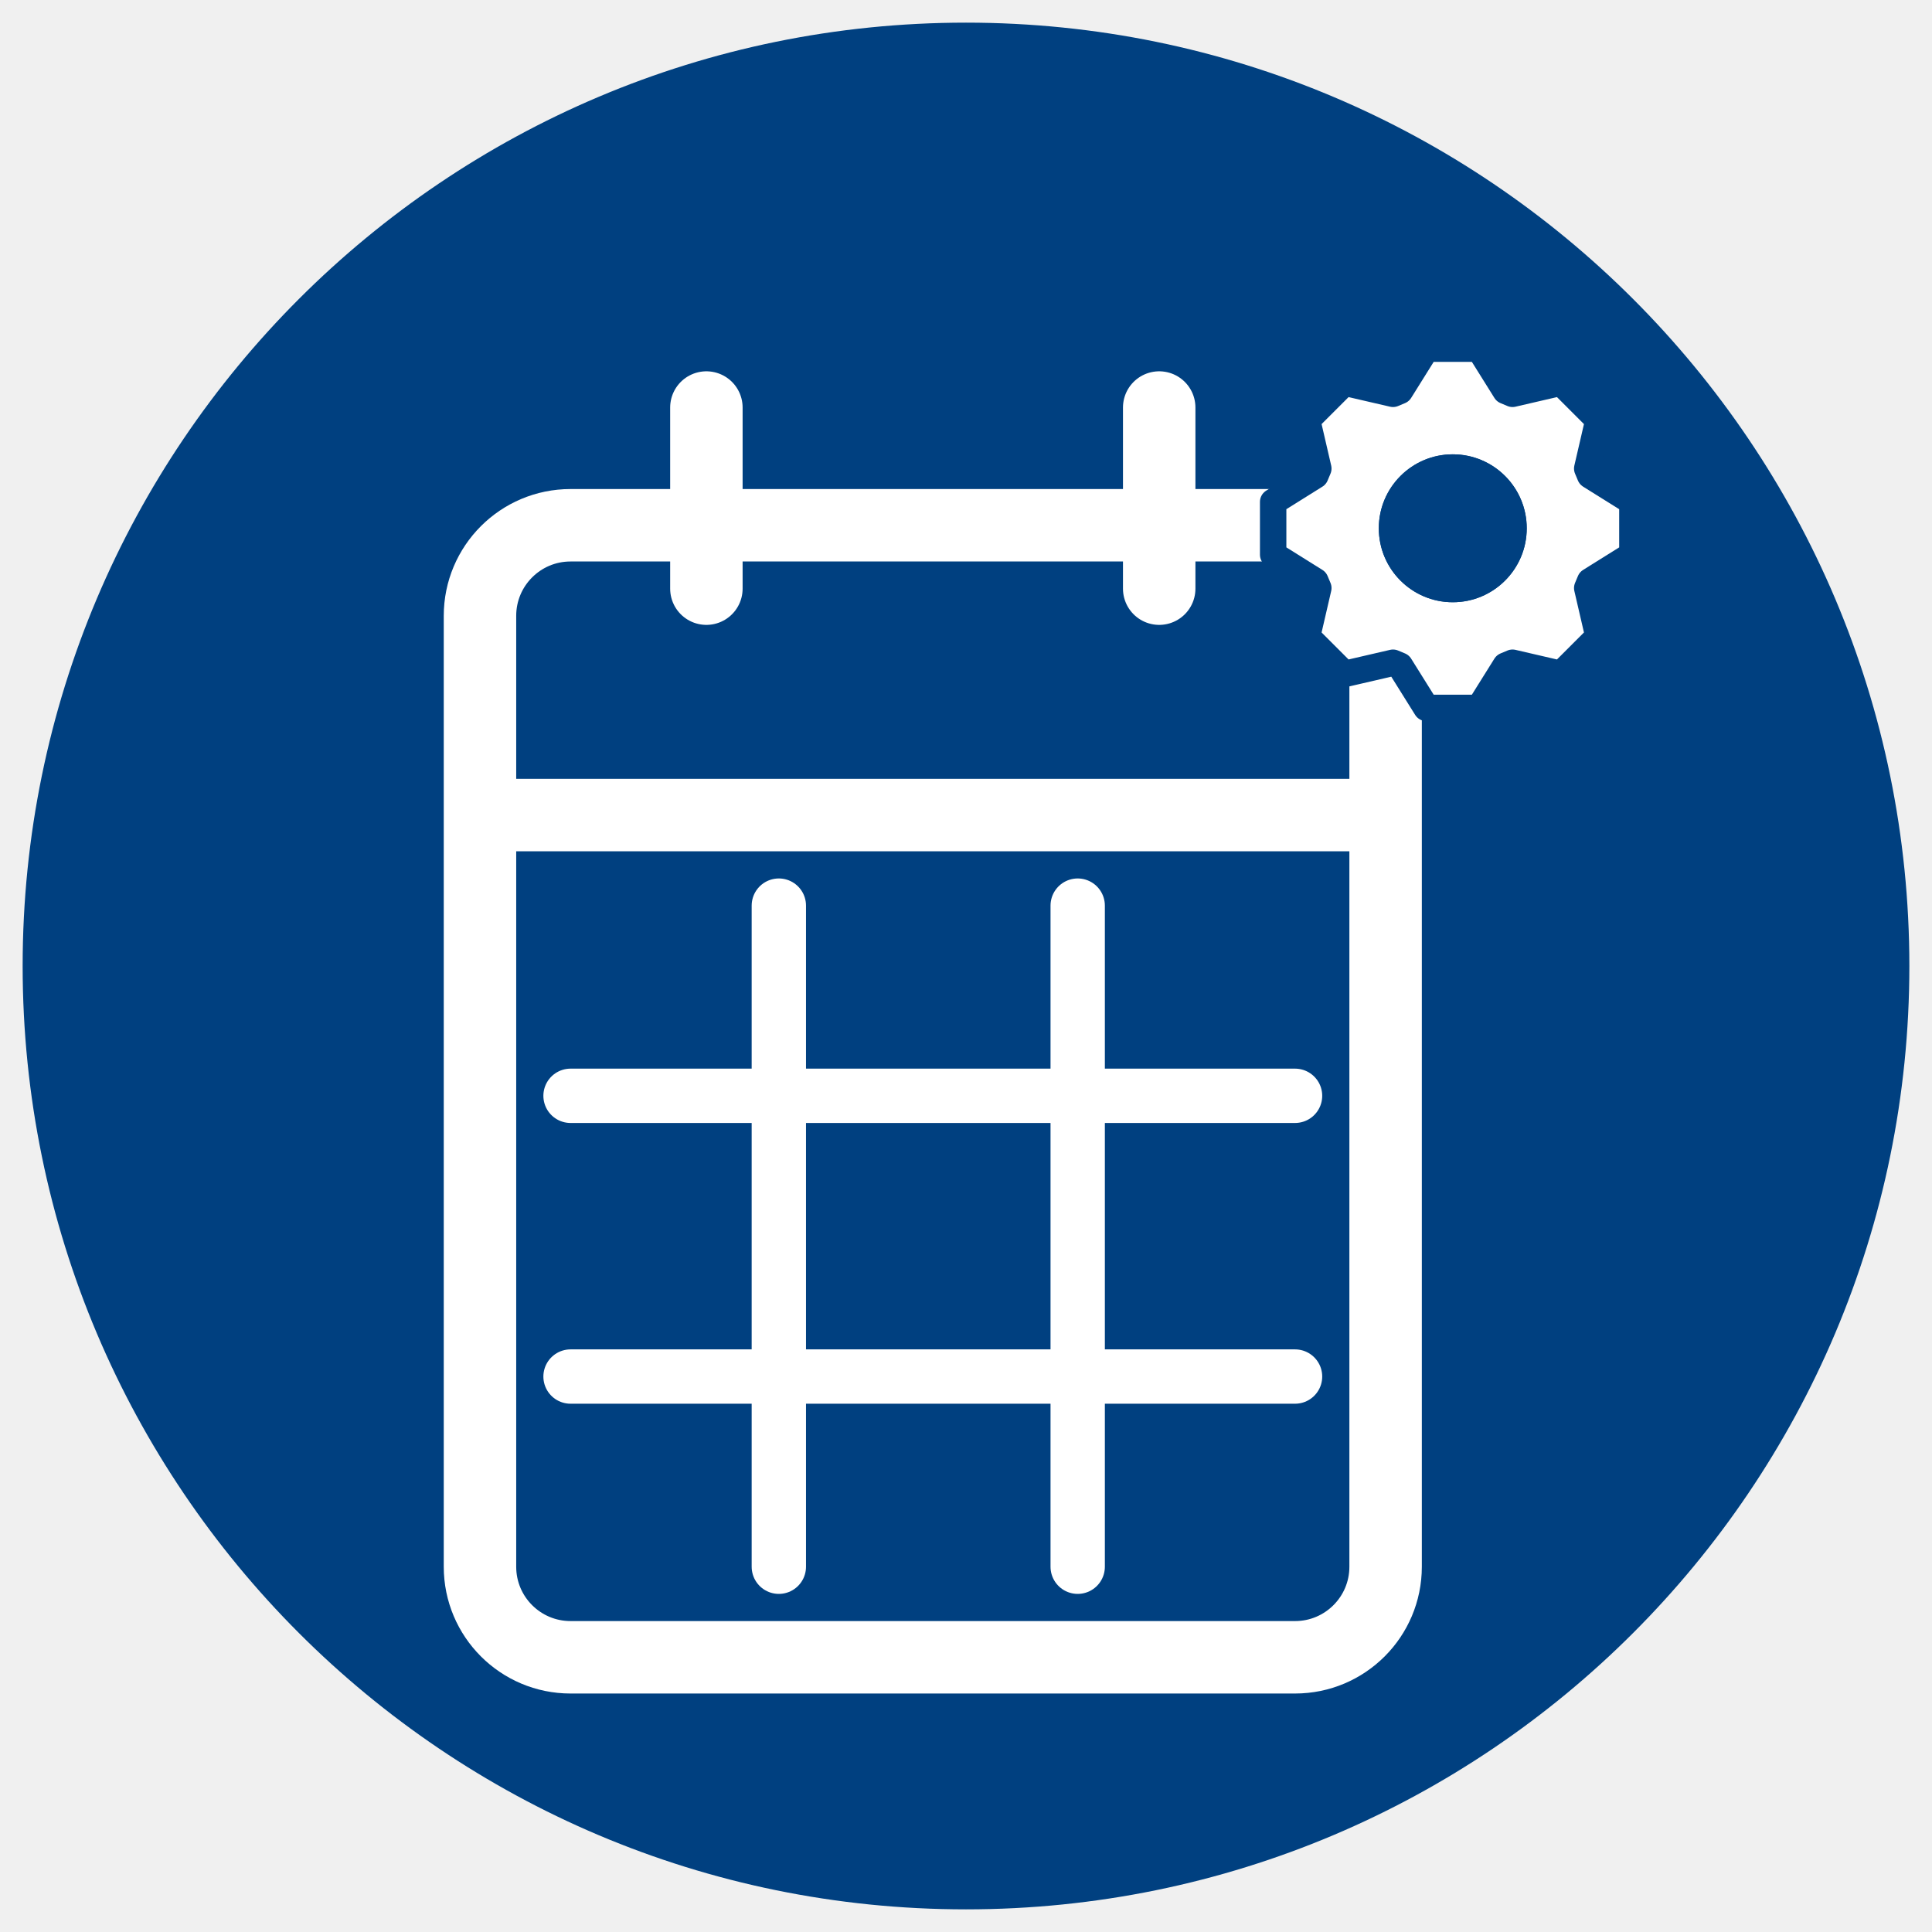
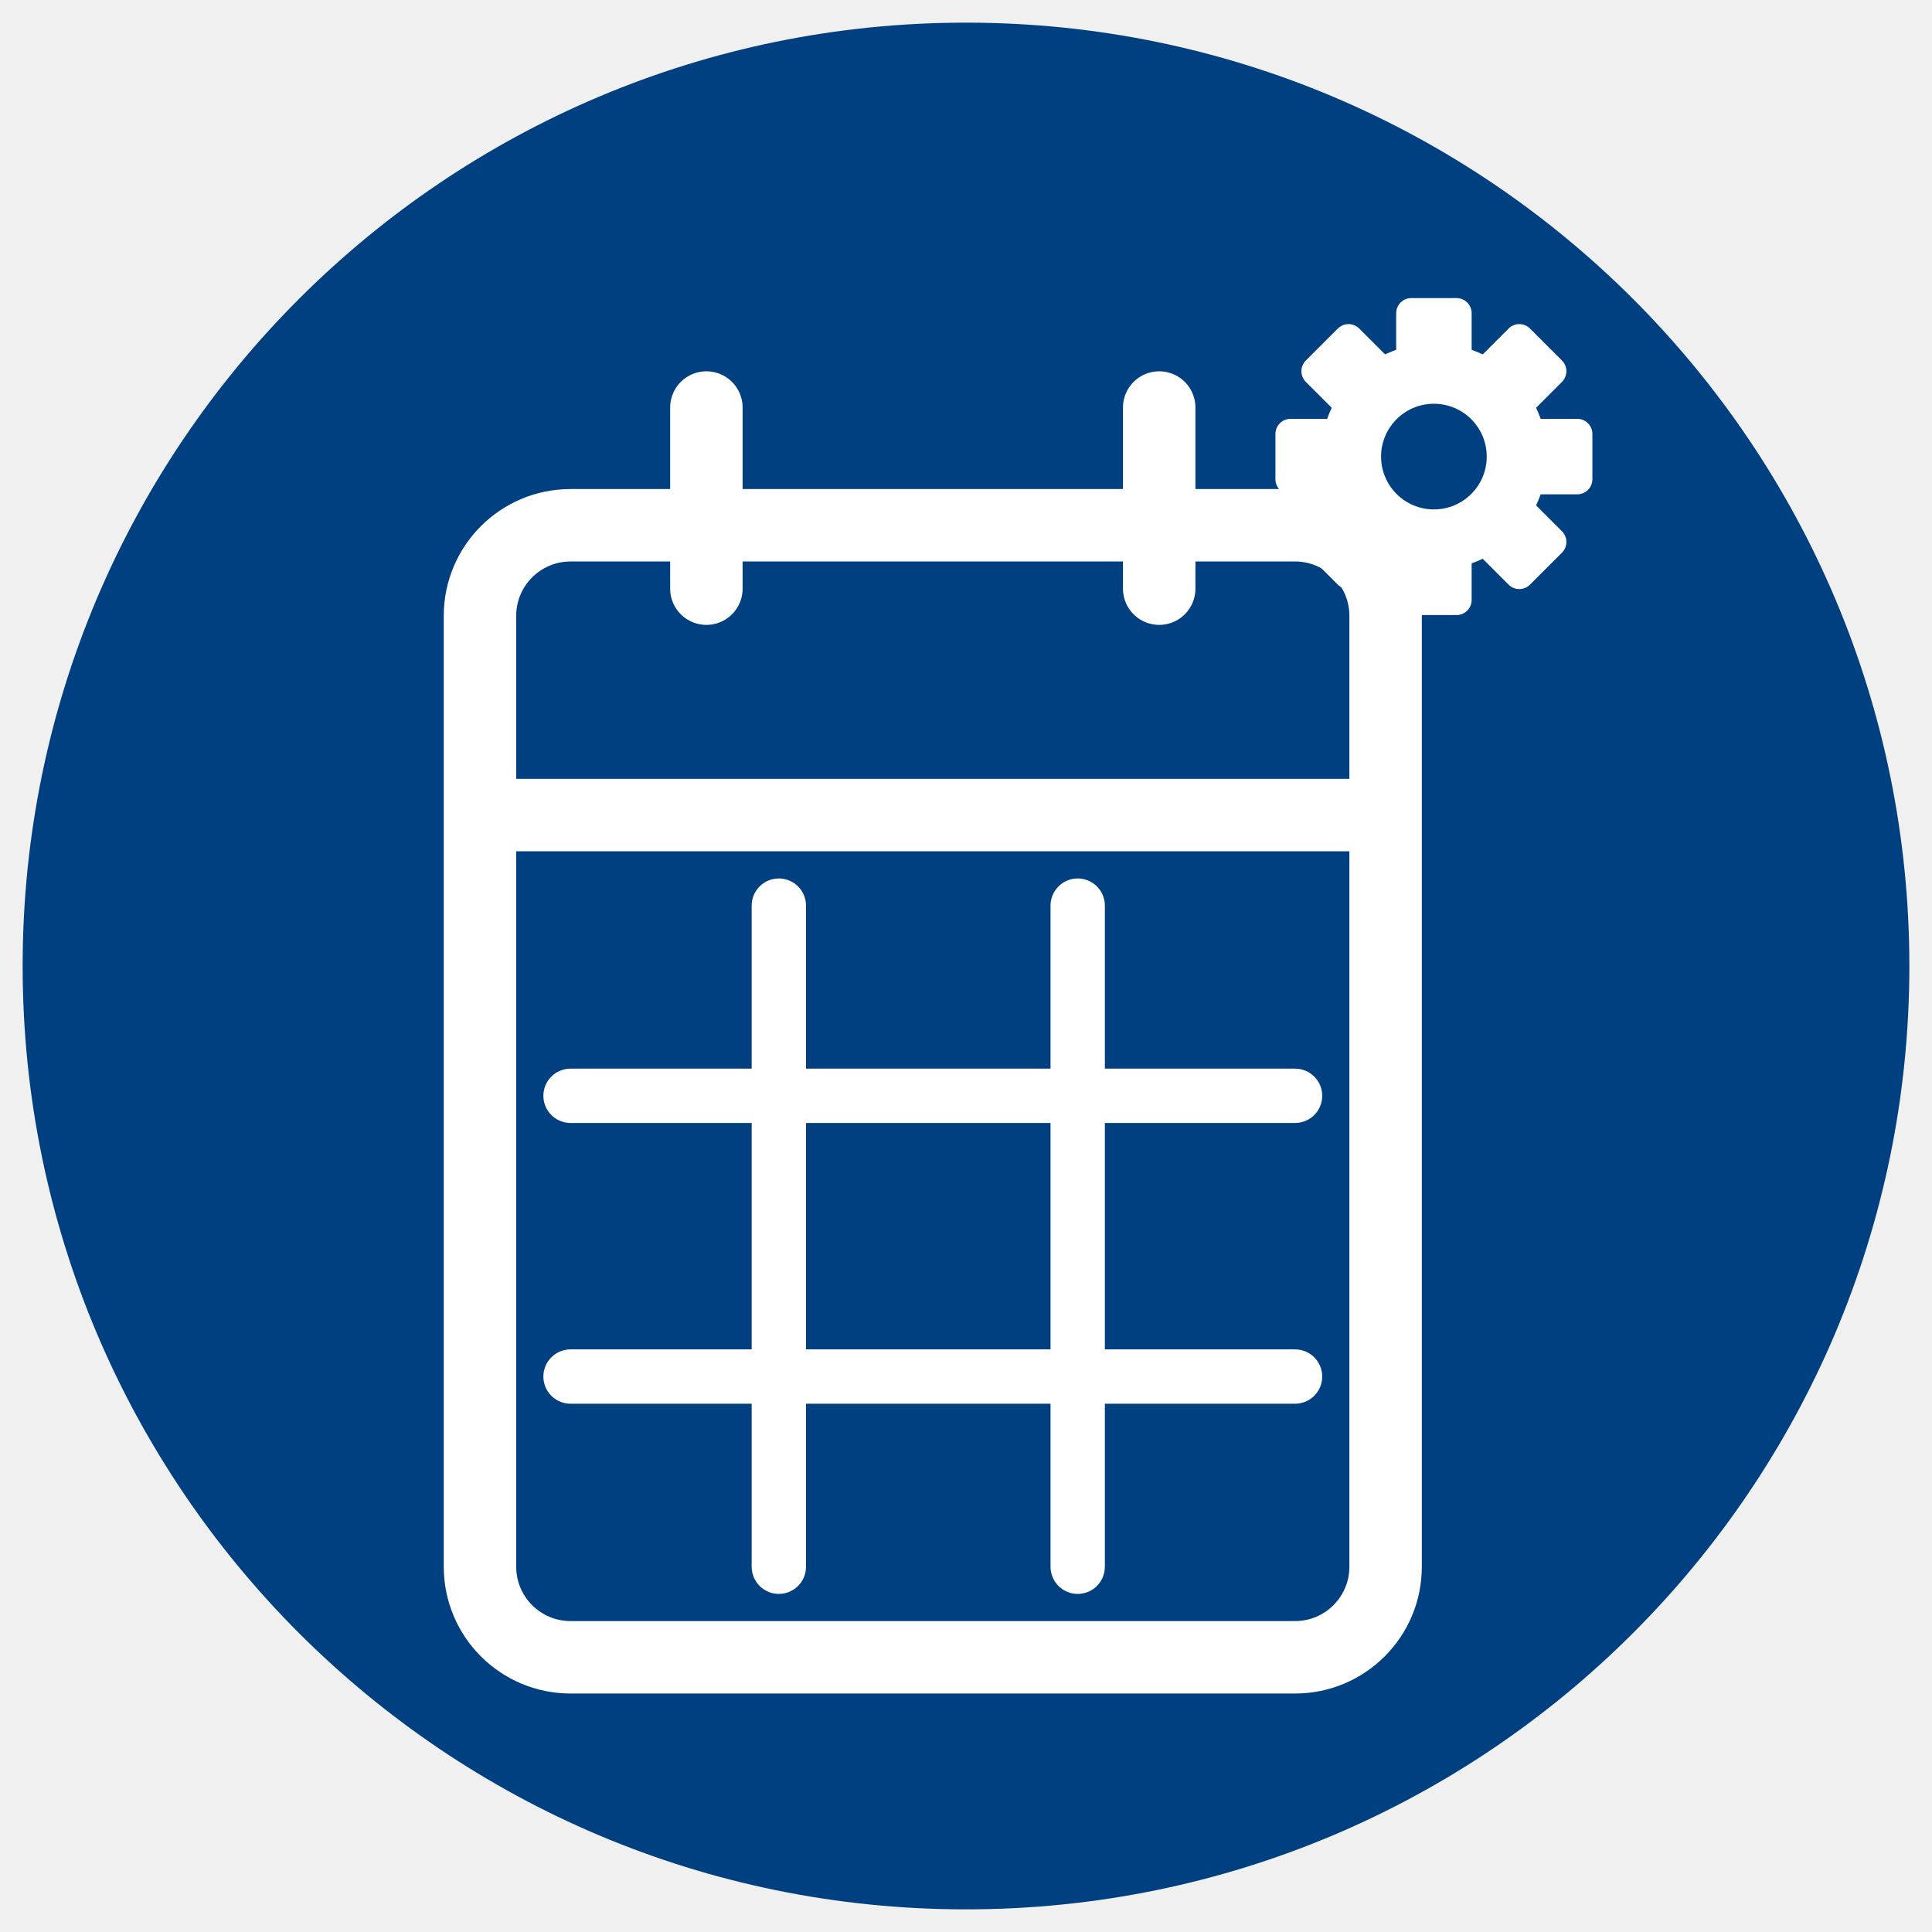
<svg xmlns="http://www.w3.org/2000/svg" width="512" height="512" viewBox="0 0 512 512" version="1.1">
  <circle fill="#004080" cx="256" cy="256" r="250" />
  <g stroke="#ffffff" fill="none" transform="scale(1.2) translate(-50, -20)">
    <rect x="156" y="136" width="200" height="250" rx="20" stroke-width="16" />
    <line x1="156" y1="200" x2="356" y2="200" stroke-width="16" />
    <line x1="206" y1="110" x2="206" y2="150" stroke-width="16" stroke-linecap="round" />
    <line x1="306" y1="110" x2="306" y2="150" stroke-width="16" stroke-linecap="round" />
    <path d="M 176 262 h 160 M 176 324 h 160 M 222 220 v 146 M 288 220 v 146" stroke-width="12" stroke-linecap="round" />
  </g>
-   <g fill="#ffffff" transform="scale(1.4) translate(275, 100)">
-     <path d="M -5,-34 L 5,-34 L 10,-26              L 11.31,-25.45 L 20.51,-27.58 L 27.58,-20.51 L 25.45,-11.31              L 26,-10 L 34,-5 L 34,5 L 26,10              L 25.45,11.31 L 27.58,20.51 L 20.51,27.58 L 11.31,25.45              L 10,26 L 5,34 L -5,34 L -10,26              L -11.31,25.45 L -20.51,27.58 L -27.58,20.51 L -25.45,11.31              L -26,10 L -34,5 L -34,-5 L -26,-10              L -25.45,-11.31 L -27.58,-20.51 L -20.51,-27.58 L -11.31,-25.45              L -10,-26 Z" stroke="#004080" stroke-width="5" stroke-linejoin="round" />
-     <circle cx="0" cy="0" r="14" fill="#004080" />
+   <g fill="#ffffff" transform="translate(380, 121)">
+     <circle cx="0" cy="0" r="30" />
+     <rect x="-10" y="-42" width="20" height="84" rx="4" transform="rotate(0)" />
+     <rect x="-10" y="-42" width="20" height="84" rx="4" transform="rotate(45)" />
+     <rect x="-10" y="-42" width="20" height="84" rx="4" transform="rotate(90)" />
+     <rect x="-10" y="-42" width="20" height="84" rx="4" transform="rotate(135)" />
    <circle cx="0" cy="0" r="14" fill="#004080" />
  </g>
</svg>
